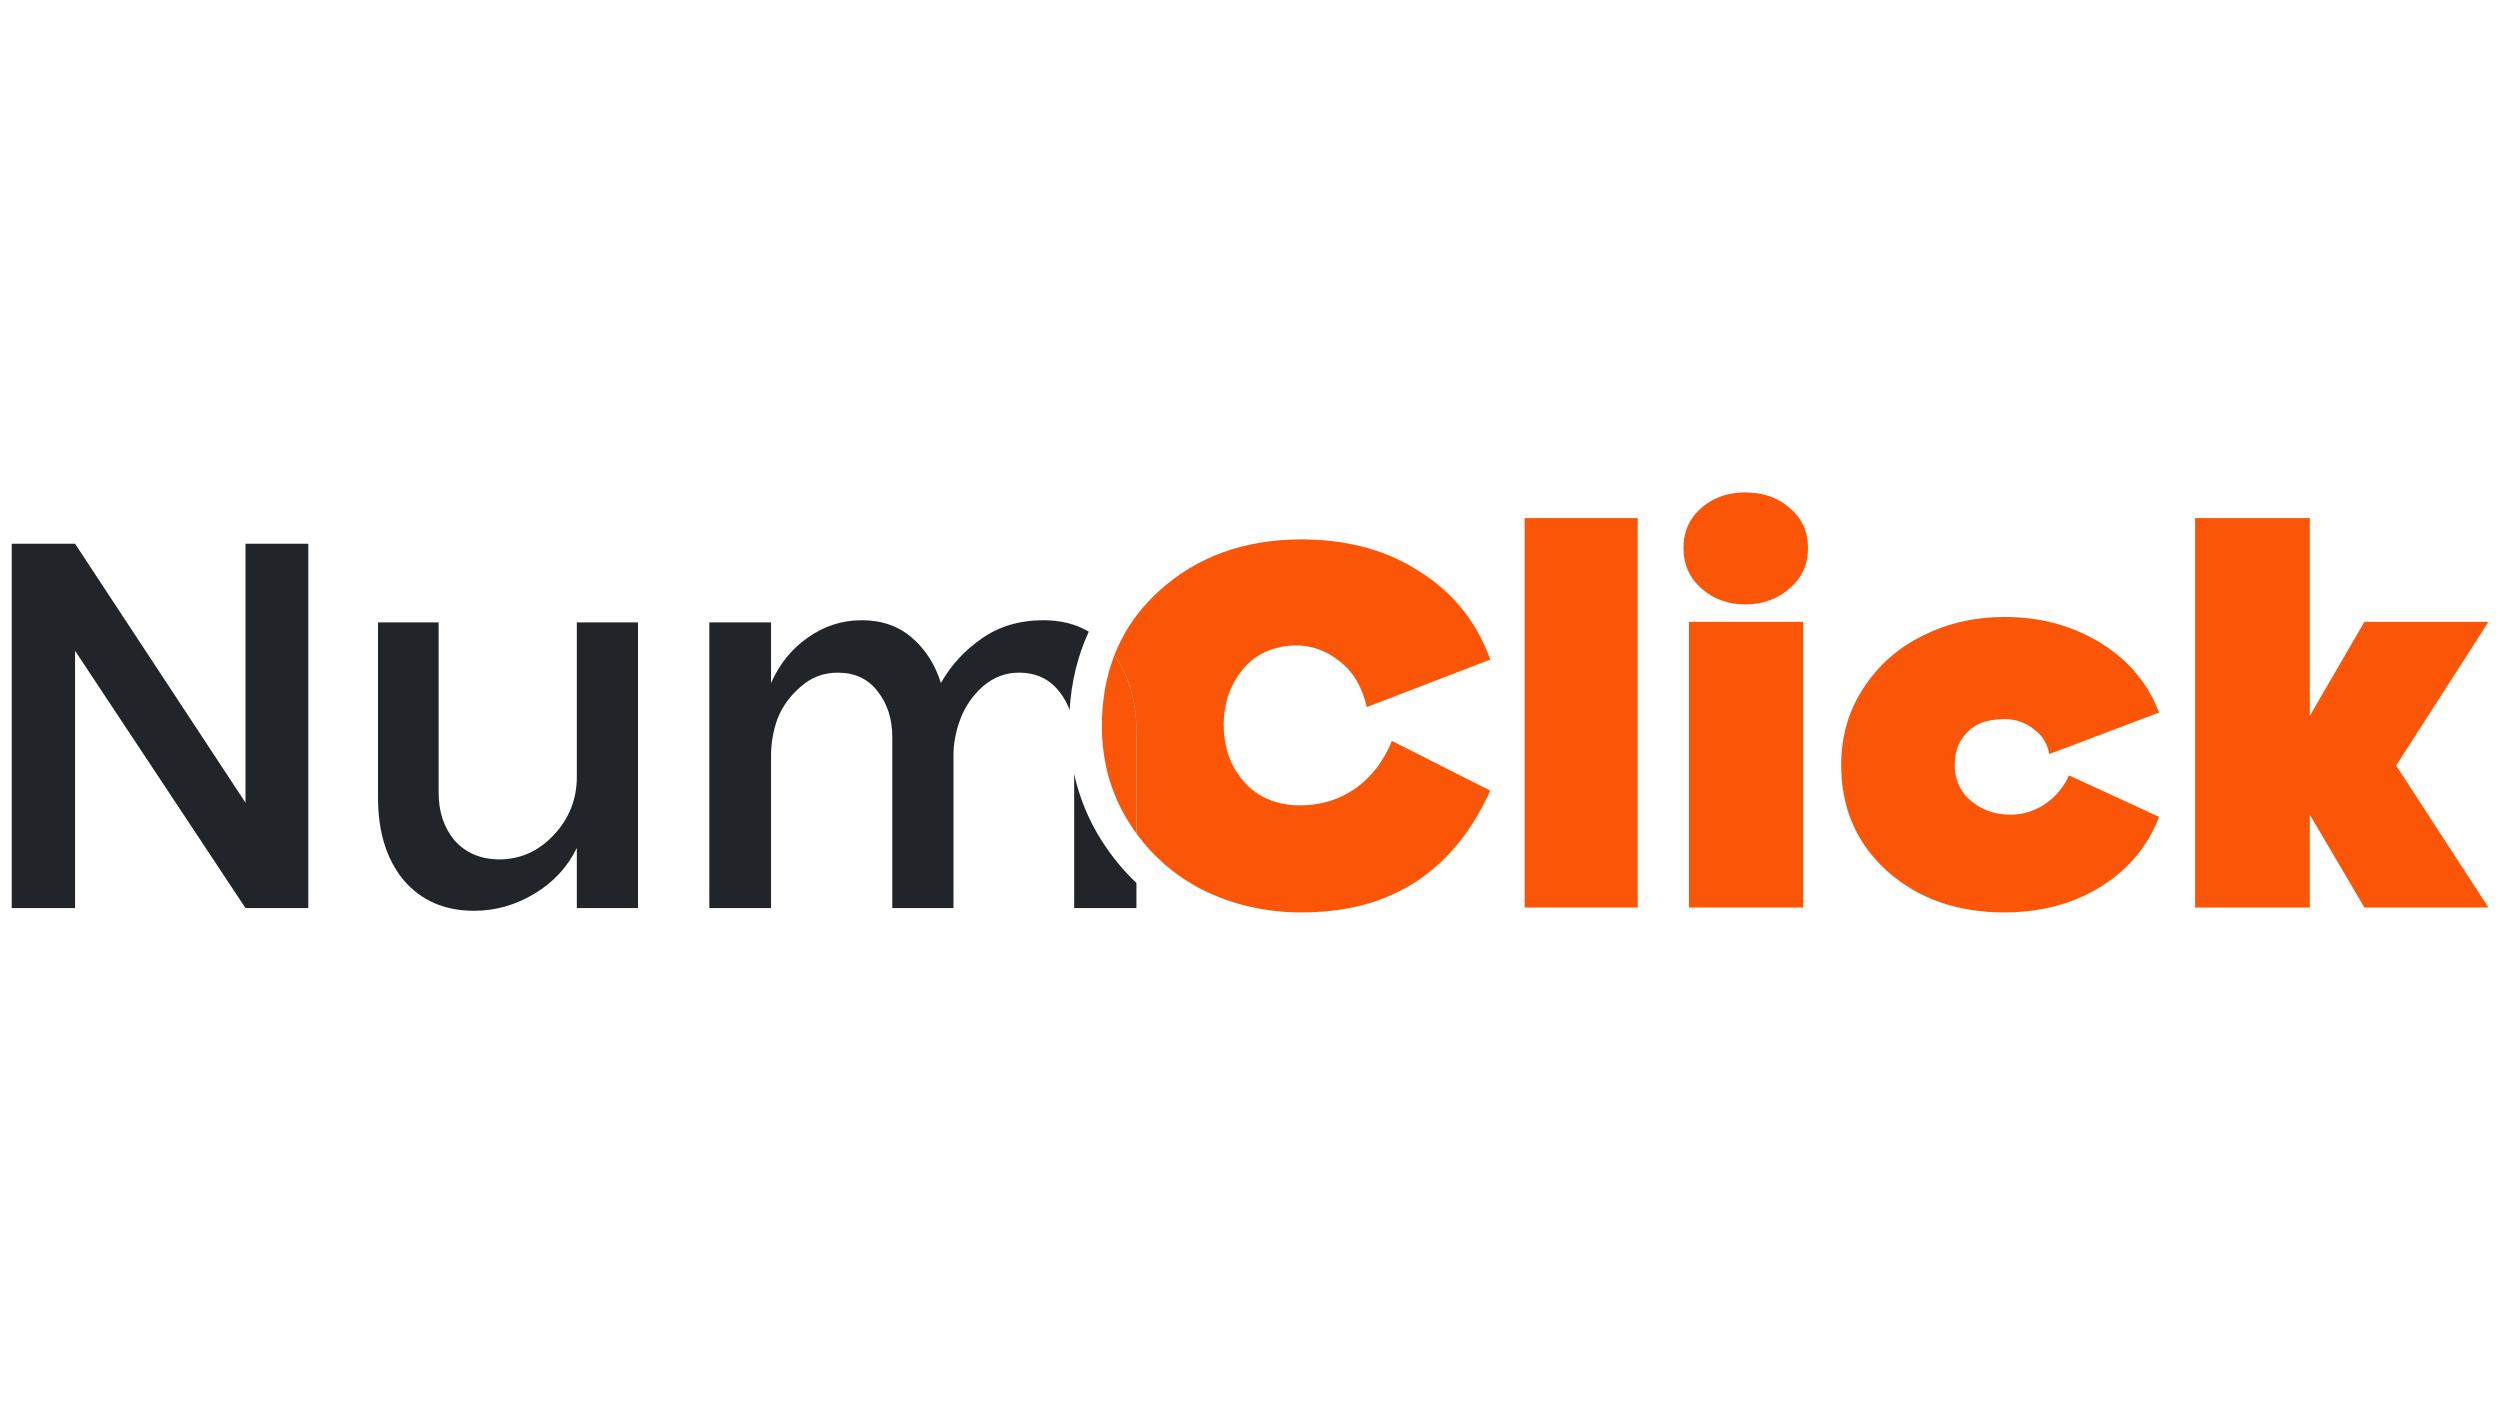
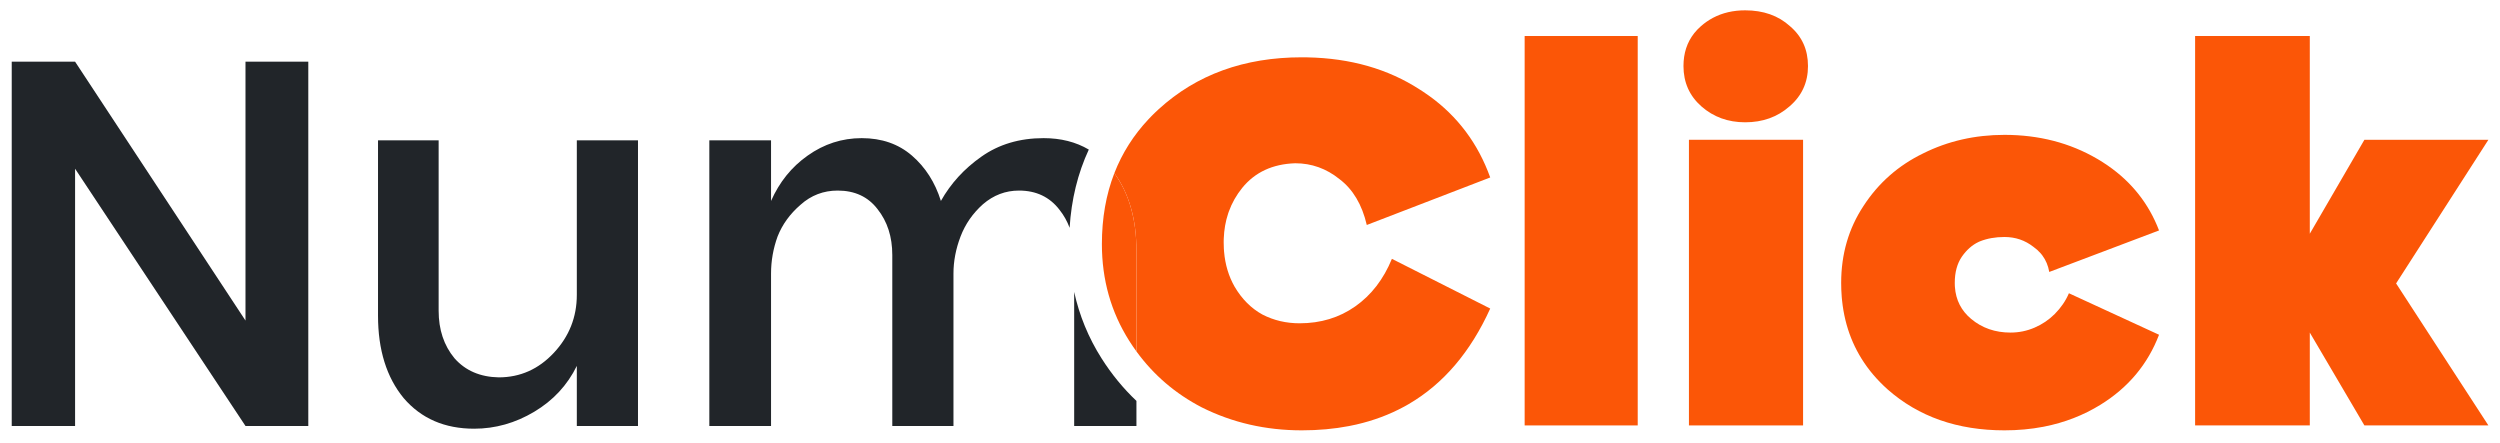
- <svg xmlns="http://www.w3.org/2000/svg" width="1920" height="1080" viewBox="120 395 1640 290" fill="none">
+ <svg xmlns="http://www.w3.org/2000/svg" width="1640" height="290" viewBox="120 395 1640 290" fill="none">
  <path d="M127.693 435.459H169.255L281.041 605.288V435.459H322.244V674.438H281.041L169.255 505.683V674.438H127.693V435.459Z" fill="#212529" />
  <path d="M367.977 487.052H407.747V598.839C407.747 611.259 411.21 621.65 418.137 630.01C425.303 638.131 434.977 642.311 447.159 642.55C461.251 642.55 473.314 637.176 483.346 626.427C493.378 615.678 498.394 603.019 498.394 588.448V487.052H538.522V674.438H498.394V635.026C492.184 647.685 482.868 657.718 470.447 665.122C458.027 672.527 444.889 676.229 431.036 676.229C411.688 676.229 396.282 669.541 384.816 656.165C373.59 642.55 367.977 624.516 367.977 602.063V487.052Z" fill="#212529" />
  <path d="M1120.17 418.62V674.08H1194.34V418.62H1120.17Z" fill="#FB5607" />
  <path d="M1227.94 486.694V674.08H1302.82V486.694H1227.94Z" fill="#FB5607" />
  <path d="M1434.93 483.47C1415.59 483.47 1397.79 487.53 1381.55 495.652C1365.31 503.534 1352.29 515 1342.5 530.048C1332.7 544.857 1327.81 561.697 1327.81 580.567C1327.81 583.675 1327.93 586.722 1328.17 589.708L1328.28 590.984C1328.32 591.408 1328.36 591.83 1328.41 592.252C1330.25 609.67 1336.33 624.948 1346.63 638.085C1346.86 638.37 1347.08 638.656 1347.31 638.94C1347.35 638.986 1347.39 639.031 1347.42 639.077C1347.49 639.166 1347.57 639.254 1347.64 639.343C1347.92 639.685 1348.2 640.024 1348.48 640.363C1348.55 640.447 1348.62 640.533 1348.69 640.617C1351.58 644.04 1354.77 647.313 1358.26 650.433C1378.56 668.347 1404.12 677.304 1434.93 677.304C1443.81 677.304 1452.28 676.527 1460.36 674.978L1460.33 674.984C1460.56 674.941 1460.78 674.896 1461 674.852C1460.94 674.864 1460.88 674.877 1460.81 674.891C1474.31 672.25 1486.71 667.443 1497.99 660.464C1516.15 649.238 1528.93 633.951 1536.33 614.604L1477.21 587.374C1475.06 592.39 1471.96 596.927 1467.9 600.988C1464.08 604.809 1459.66 607.795 1454.64 609.945C1449.63 612.095 1444.37 613.171 1438.88 613.171C1428.84 613.171 1420.24 610.185 1413.08 604.214C1406.59 598.802 1403.03 591.82 1402.42 583.269L1402.39 582.746C1402.39 582.615 1402.38 582.484 1402.37 582.352V582.379C1402.34 581.783 1402.33 581.178 1402.33 580.567C1402.33 573.64 1403.88 567.906 1406.99 563.368C1410.11 558.909 1413.75 555.699 1417.91 553.737C1417.93 553.728 1417.95 553.719 1417.97 553.71L1418 553.696C1418.27 553.571 1418.54 553.451 1418.81 553.336C1423.59 551.426 1428.96 550.469 1434.93 550.469C1442.1 550.469 1448.43 552.62 1453.92 556.919C1455.72 558.188 1457.29 559.597 1458.63 561.146L1459.03 561.615C1459.29 561.93 1459.54 562.25 1459.79 562.577C1462.1 565.679 1463.6 569.288 1464.31 573.401L1536.33 546.171C1529.62 528.637 1518.4 514.437 1502.66 503.573L1502.62 503.546L1501.02 502.462C1501.56 502.82 1502.09 503.181 1502.62 503.546C1501.55 502.806 1500.46 502.082 1499.34 501.373C1498.78 501.014 1498.21 500.659 1497.64 500.308C1497.09 499.978 1496.55 499.654 1496 499.333C1495.92 499.284 1495.83 499.235 1495.75 499.186C1477.82 488.71 1457.55 483.47 1434.93 483.47Z" fill="#FB5607" />
  <path d="M1559.99 418.62V674.08H1635.23V613.171L1671.05 674.08H1752.39L1691.84 580.923L1752.39 486.694H1671.05L1635.23 548.321V418.62H1559.99Z" fill="#FB5607" />
  <path d="M1264.84 401.779C1256.96 401.779 1249.92 403.416 1243.73 406.69C1243.69 406.716 1243.64 406.742 1243.59 406.769C1243.61 406.76 1243.62 406.751 1243.64 406.743L1243.55 406.789C1243.57 406.782 1243.58 406.775 1243.59 406.769C1240.83 408.243 1238.24 410.042 1235.82 412.169C1234.18 413.607 1232.71 415.14 1231.42 416.766C1231.48 416.691 1231.54 416.616 1231.6 416.541C1231.52 416.644 1231.43 416.747 1231.35 416.851L1231.35 416.858C1226.69 422.776 1224.36 429.932 1224.36 438.325C1224.36 449.074 1228.3 457.912 1236.18 464.838C1244.06 471.765 1253.62 475.228 1264.84 475.228C1276.31 475.228 1285.98 471.765 1293.86 464.838C1301.98 457.911 1306.04 449.074 1306.04 438.325C1306.04 427.577 1302.1 418.857 1294.22 412.169C1286.58 405.242 1276.78 401.779 1264.84 401.779Z" fill="#FB5607" />
  <path d="M842.839 555.128C842.839 578.536 848.81 599.676 860.753 618.546C862.272 620.945 863.854 623.275 865.501 625.535V559.427C865.501 538.815 860.667 521.881 851.001 508.624C845.56 522.634 842.839 538.135 842.839 555.128Z" fill="#FB5607" />
  <path d="M875.625 470.931C875.621 470.934 875.617 470.938 875.614 470.942L875.321 471.239L875.314 471.246L875.296 471.265M976.761 432.612H976.722C976.804 432.613 976.887 432.615 976.969 432.617C977.039 432.619 977.109 432.62 977.18 432.621L977.64 432.63C978.132 432.639 978.623 432.651 979.113 432.664C978.331 432.643 977.548 432.623 976.761 432.612ZM585.318 487.052V674.438H625.805V574.475C625.805 566.115 627.238 557.994 630.105 550.111C633.21 542.229 638.226 535.302 645.153 529.331C652.08 523.12 660.201 520.015 669.516 520.015C680.743 520.015 689.461 524.076 695.671 532.197C702.121 540.318 705.345 550.35 705.345 562.293V674.438H745.474V574.475C745.474 566.354 747.026 558.233 750.131 550.111C753.237 541.99 758.133 534.944 764.821 528.972C771.748 523.001 779.631 520.015 788.468 520.015C799.695 520.015 808.533 524.195 814.982 532.555C817.847 536.163 820.076 540.125 821.668 544.44C822.816 525.918 826.993 508.748 834.25 493.118C825.767 488.119 815.881 485.619 804.591 485.619C788.827 485.619 775.212 489.68 763.746 497.801C752.52 505.683 743.682 515.357 737.233 526.823C733.411 514.641 727.081 504.728 718.244 497.085C709.406 489.441 698.418 485.619 685.281 485.619C672.383 485.619 660.559 489.441 649.81 497.085C639.301 504.489 631.299 514.402 625.805 526.823V487.052H585.318ZM865.501 657.983C856.826 649.776 849.179 640.452 842.589 630.041C833.995 616.463 828.031 601.906 824.656 586.497V674.438H865.501V657.983Z" fill="#212529" />
  <path d="M922.843 558.015C922.772 556.713 922.738 555.392 922.738 554.052C922.738 553.609 922.743 553.168 922.751 552.73L922.75 552.759C922.758 552.339 922.77 551.92 922.785 551.504L922.785 551.501C923 545.679 923.958 540.206 925.658 535.083C925.792 534.68 925.93 534.279 926.073 533.881C928.099 528.227 931.047 523.007 934.92 518.223C943.28 507.953 954.864 502.578 969.673 502.1C980.421 502.1 990.095 505.565 998.694 512.492C1007.53 519.18 1013.5 529.212 1016.61 542.588L1097.58 511.416C1089.57 489.12 1076.17 471.238 1057.37 457.77L1057.34 457.75C1056.06 456.828 1054.74 455.926 1053.41 455.046C1052.73 454.602 1052.05 454.164 1051.36 453.731C1030.52 440.219 1005.95 433.186 977.64 432.63L977.18 432.621C977.027 432.619 976.875 432.614 976.722 432.612L976.586 432.61C975.719 432.597 974.847 432.592 973.973 432.592C936.233 432.592 904.942 443.938 880.101 466.63C879.324 467.339 878.561 468.056 877.809 468.778L876.712 469.844C876.657 469.898 876.603 469.952 876.548 470.006L876.69 469.866C876.578 469.976 876.466 470.087 876.354 470.198C876.473 470.08 876.592 469.962 876.712 469.844C876.452 470.1 876.195 470.356 875.939 470.614C875.866 470.686 875.794 470.759 875.722 470.832C875.687 470.868 875.651 470.904 875.616 470.94C875.517 471.039 875.419 471.139 875.321 471.239L875.314 471.246L875.296 471.265L875.232 471.329L875.223 471.339C875.123 471.44 875.025 471.542 874.926 471.643C874.437 472.146 873.952 472.649 873.474 473.158C863.592 483.67 856.101 495.492 851.001 508.624C860.667 521.881 865.501 538.815 865.501 559.427V625.535C876.8 641.051 891.103 653.291 908.407 662.256C928.471 672.287 950.326 677.304 973.973 677.304C984.901 677.304 995.228 676.368 1004.95 674.495C1006.58 674.183 1008.18 673.845 1009.77 673.481C1021.06 670.891 1031.51 666.981 1041.12 661.758L1042.17 661.179L1042.31 661.105L1042.51 660.993C1043.07 660.678 1043.62 660.358 1044.18 660.034C1066.87 646.783 1084.67 625.909 1097.58 597.405L1033.09 564.8C1027.6 578.176 1019.59 588.568 1009.08 595.972C998.575 603.377 986.394 607.079 972.54 607.08C963.702 607.08 955.58 605.168 948.175 601.347C940.771 597.286 934.681 591.194 929.904 583.073C926.023 576.281 923.716 568.622 922.988 560.095L922.882 558.573C922.877 558.489 922.87 558.406 922.864 558.322C922.857 558.22 922.849 558.117 922.843 558.015Z" fill="#FB5607" />
</svg>
